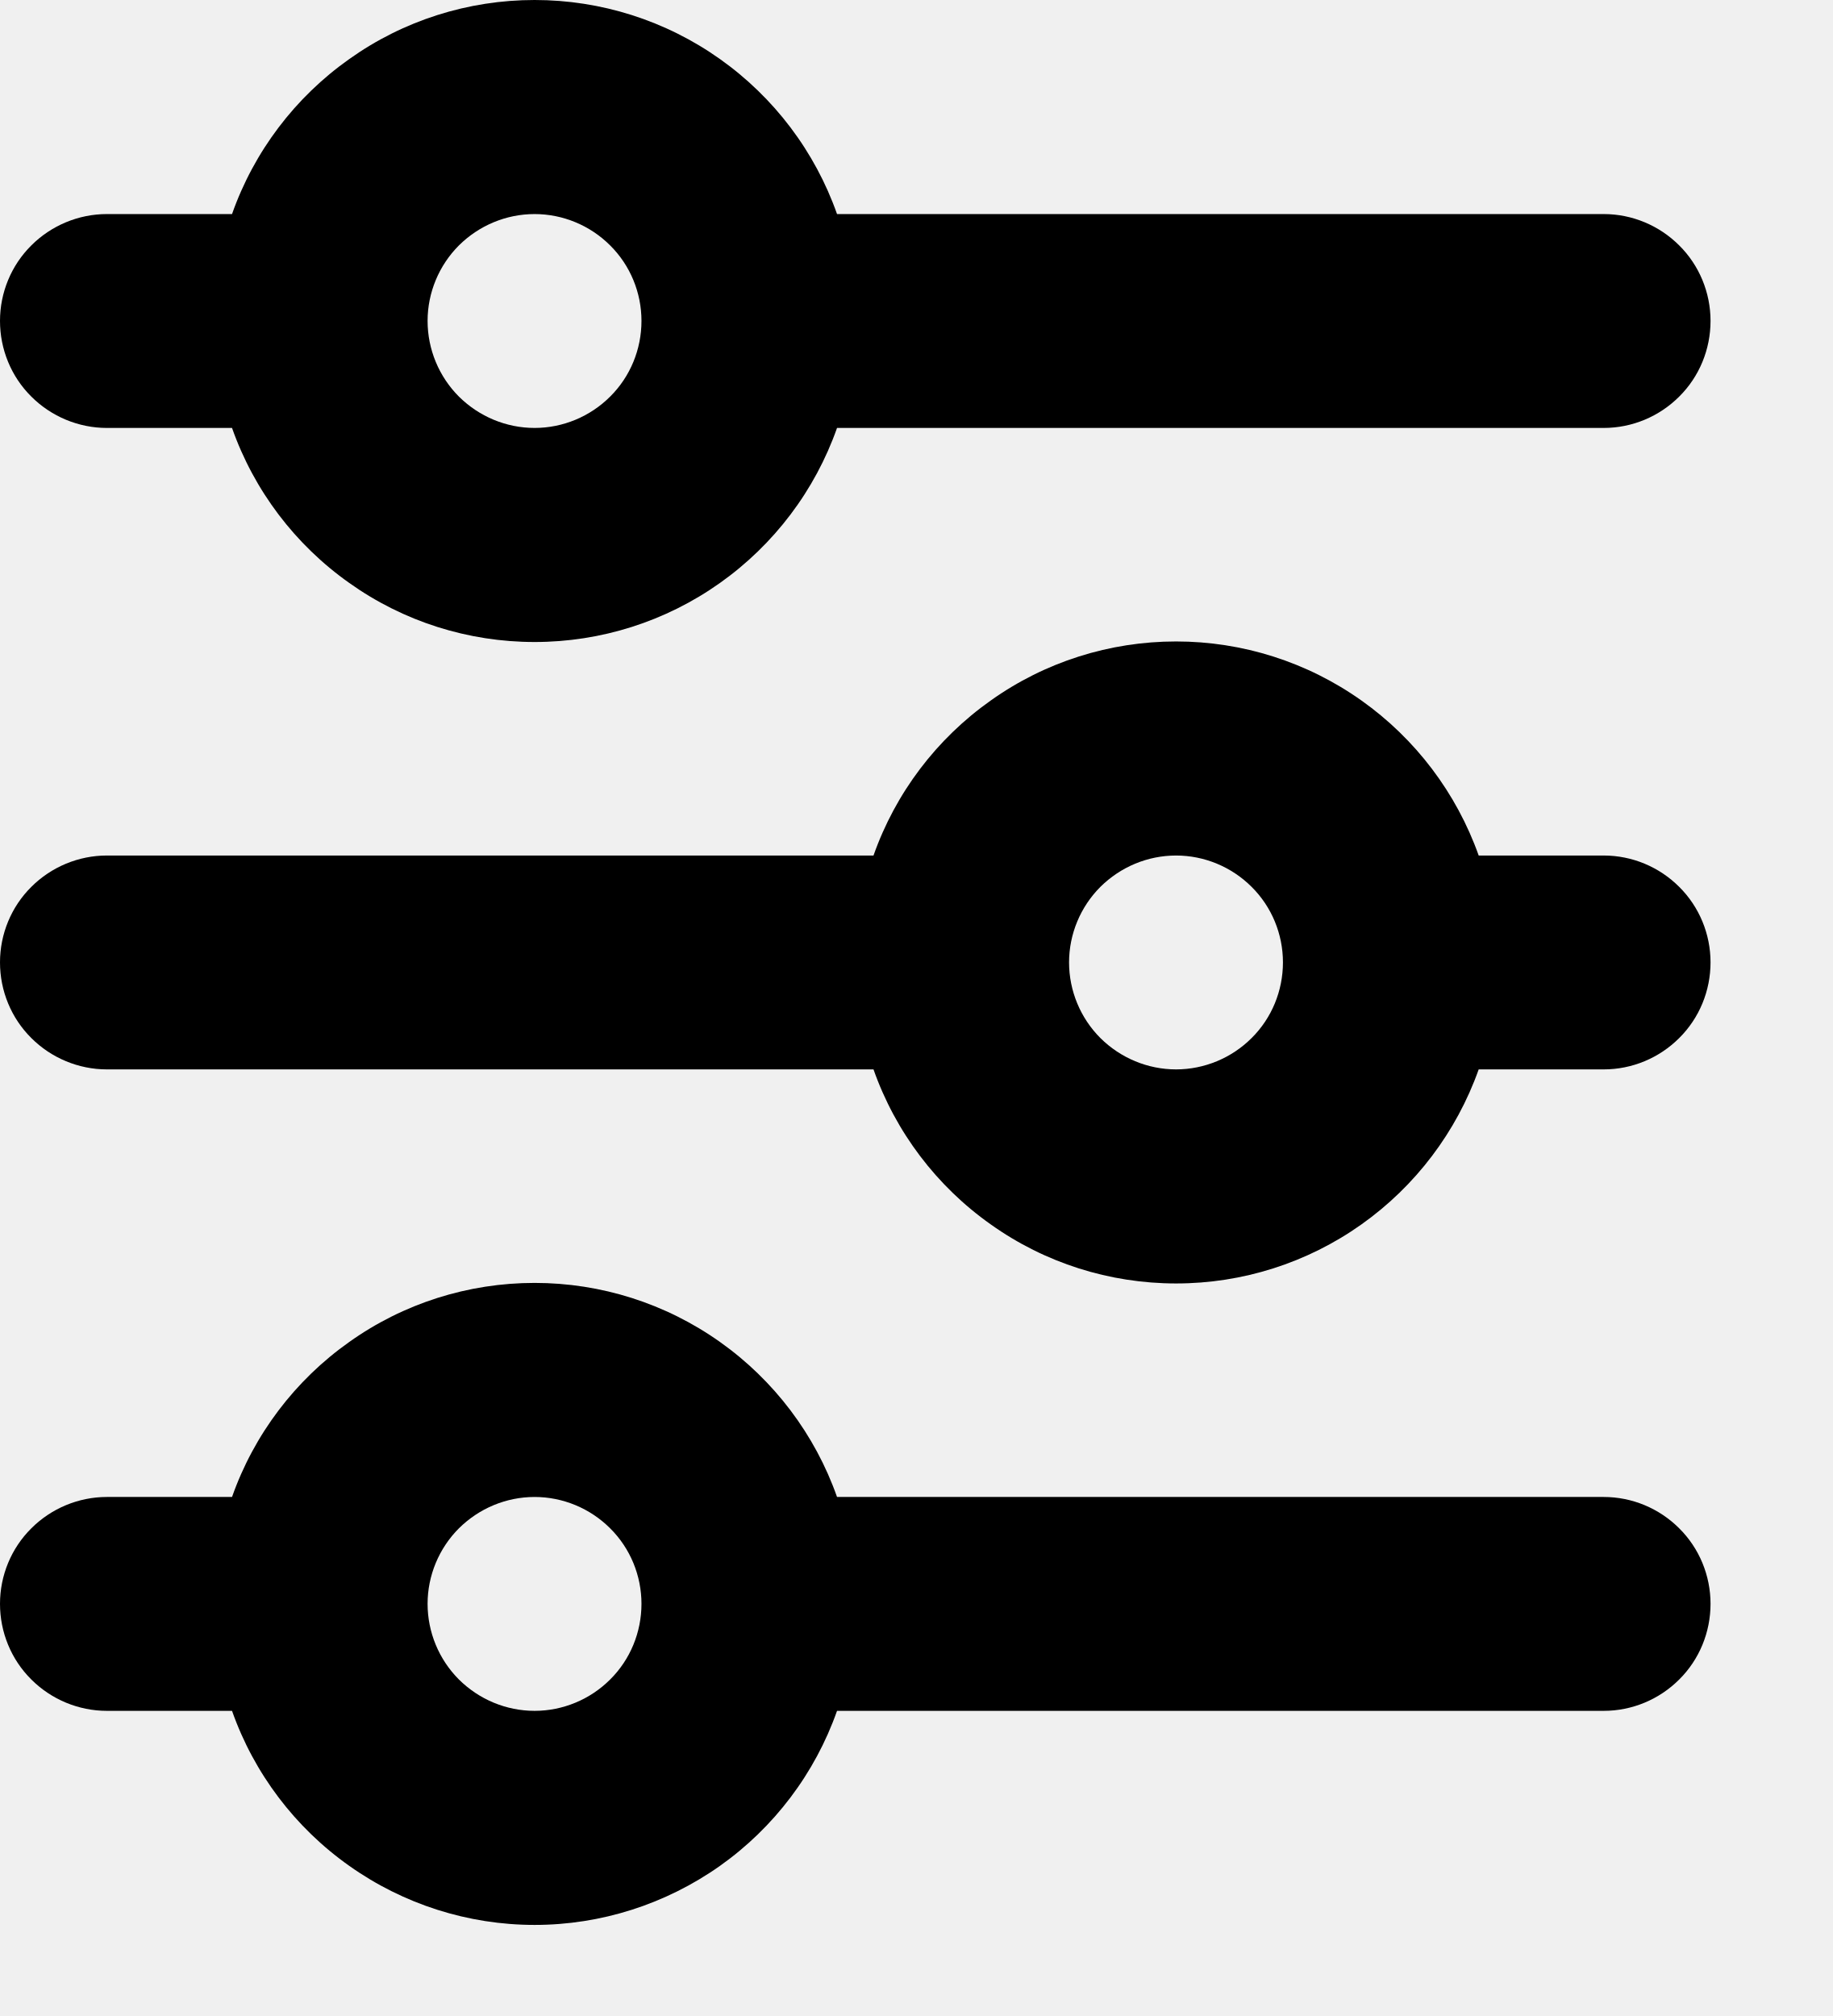
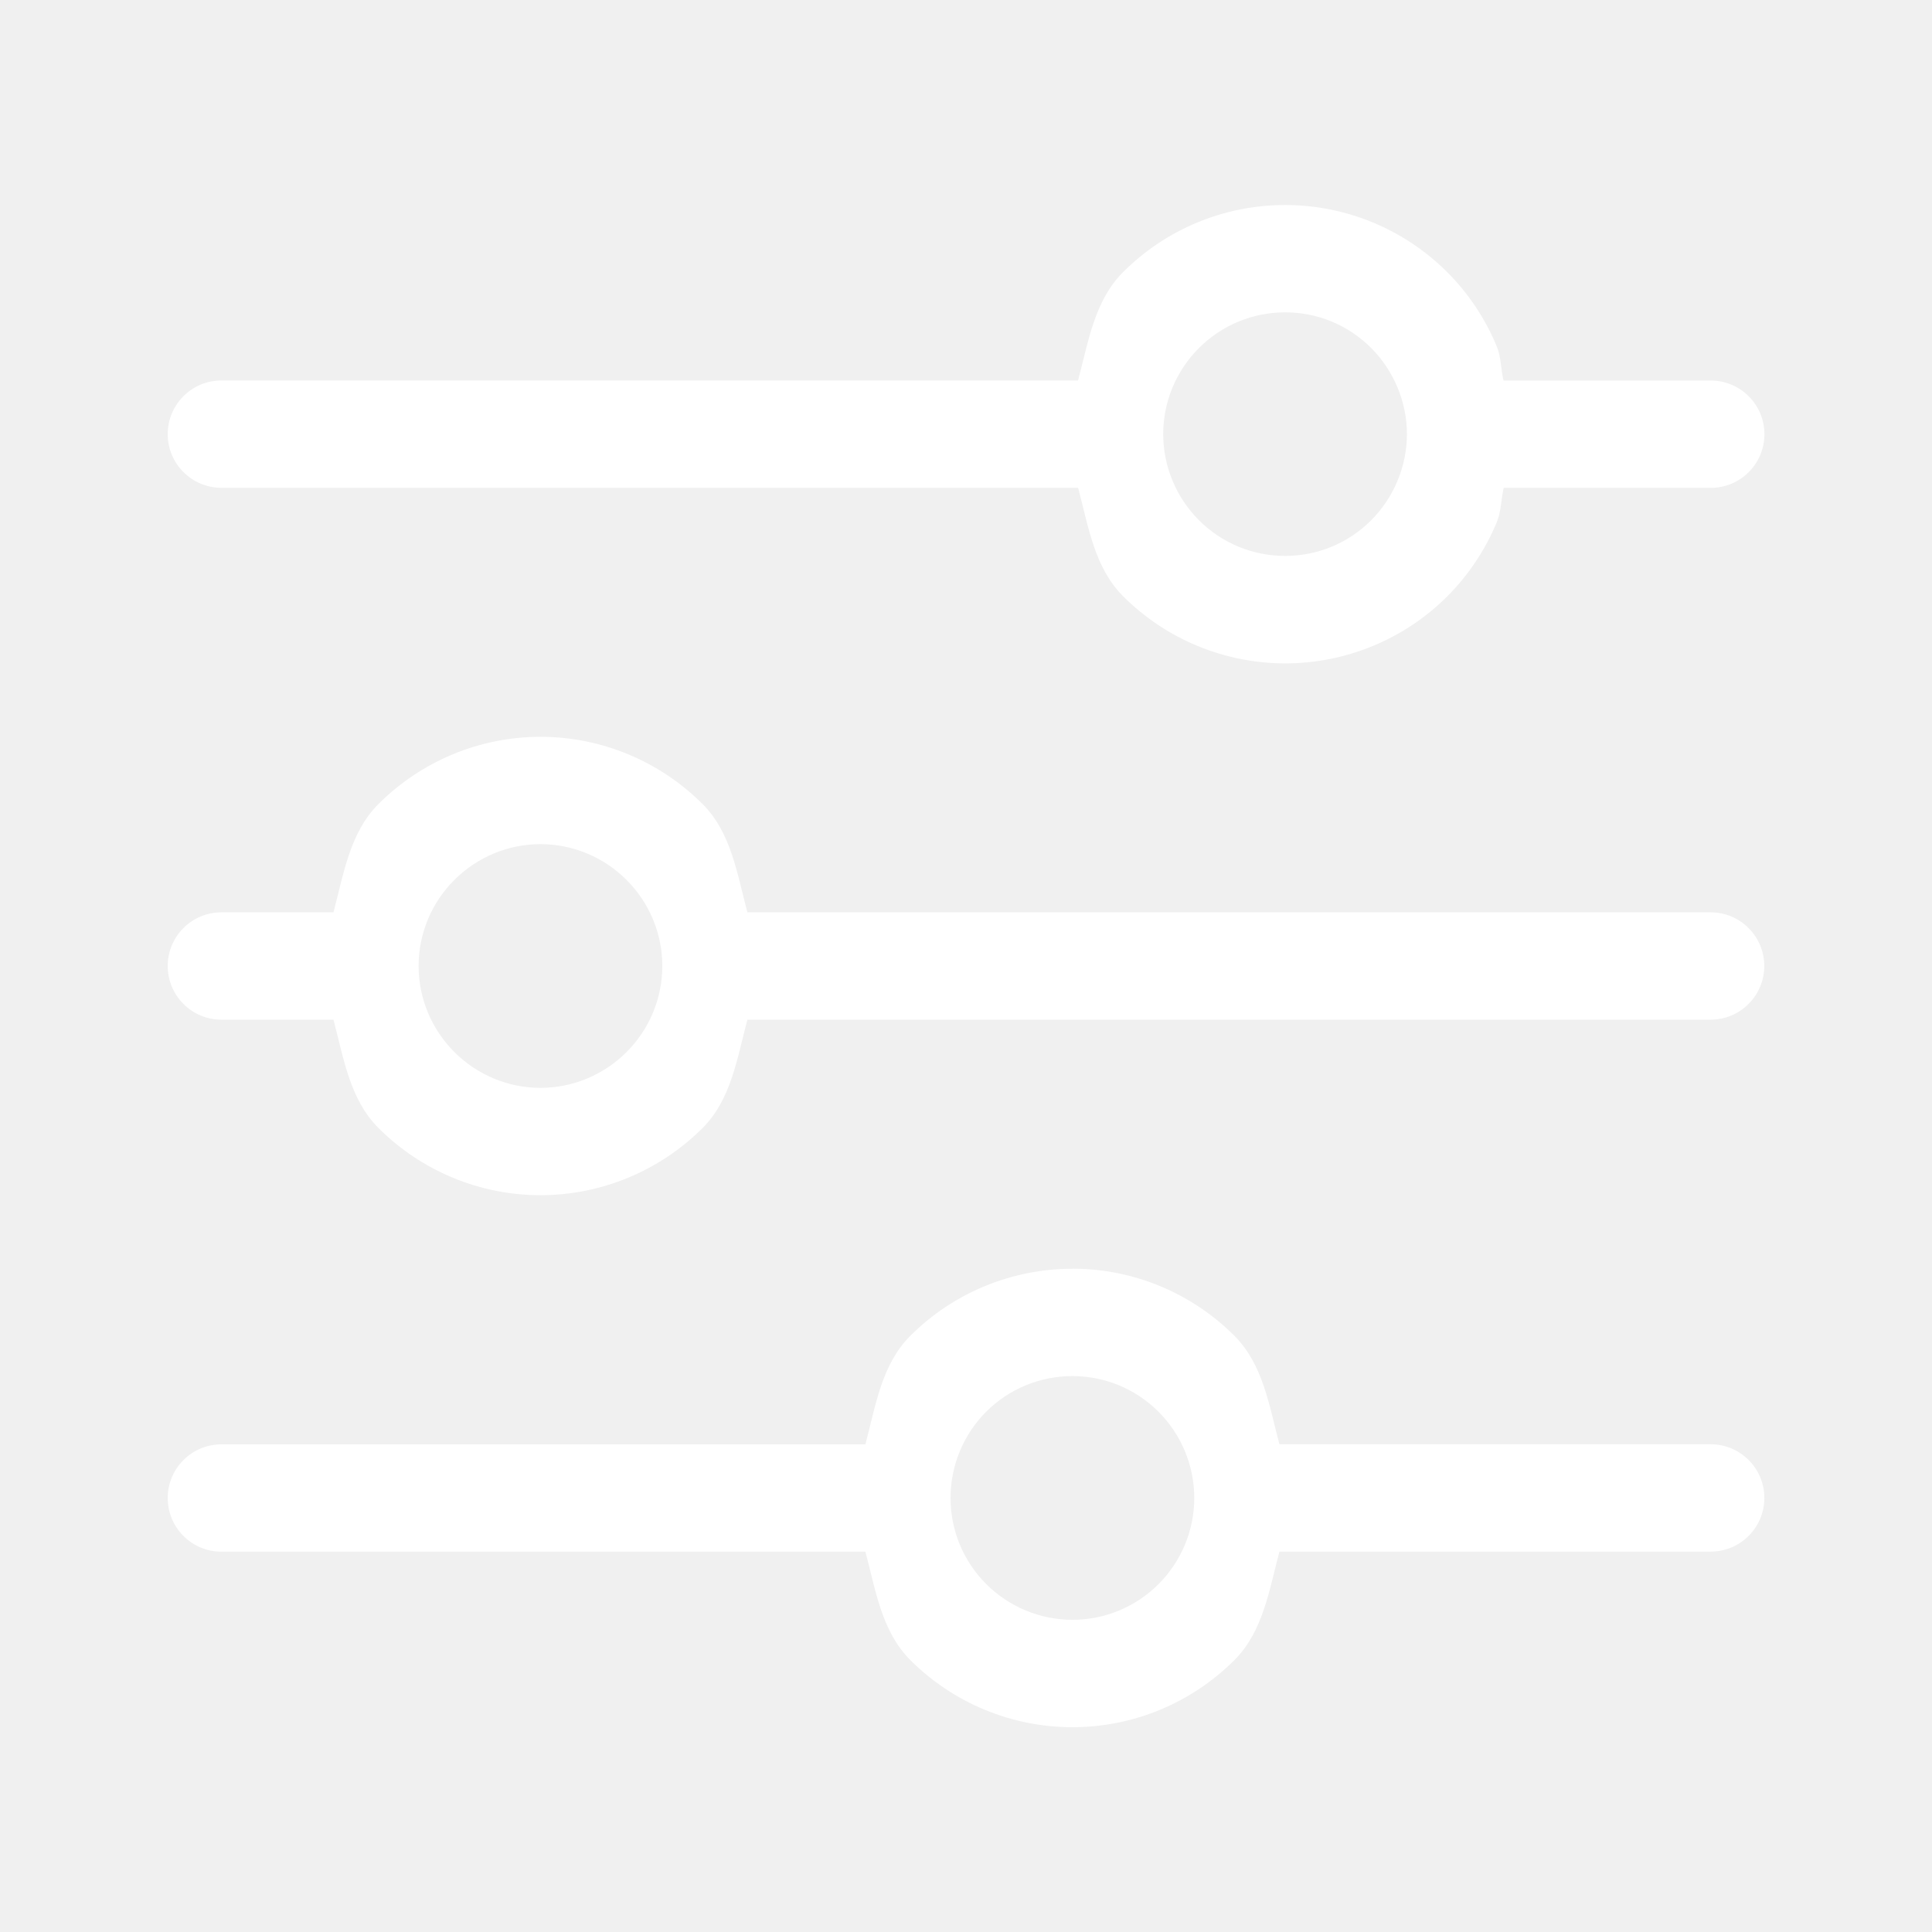
- <svg xmlns="http://www.w3.org/2000/svg" width="10" height="11" viewBox="0 0 10 11" fill="none">
-   <path d="M2.917 1.168C2.762 1.168 2.614 1.23 2.504 1.339C2.395 1.448 2.333 1.597 2.333 1.751C2.333 1.906 2.395 2.055 2.504 2.164C2.614 2.273 2.762 2.335 2.917 2.335C3.071 2.335 3.22 2.273 3.329 2.164C3.439 2.055 3.5 1.906 3.5 1.751C3.5 1.597 3.439 1.448 3.329 1.339C3.22 1.23 3.071 1.168 2.917 1.168ZM1.266 1.168C1.386 0.827 1.61 0.531 1.906 0.322C2.201 0.112 2.554 0 2.917 0C3.279 0 3.632 0.112 3.928 0.322C4.223 0.531 4.447 0.827 4.567 1.168H8.75C8.905 1.168 9.053 1.23 9.162 1.339C9.272 1.448 9.333 1.597 9.333 1.751C9.333 1.906 9.272 2.055 9.162 2.164C9.053 2.273 8.905 2.335 8.75 2.335H4.567C4.447 2.676 4.223 2.972 3.928 3.181C3.632 3.391 3.279 3.503 2.917 3.503C2.554 3.503 2.201 3.391 1.906 3.181C1.61 2.972 1.386 2.676 1.266 2.335H0.583C0.429 2.335 0.28 2.273 0.171 2.164C0.061 2.055 0 1.906 0 1.751C0 1.597 0.061 1.448 0.171 1.339C0.28 1.23 0.429 1.168 0.583 1.168H1.266ZM6.417 4.668C6.262 4.668 6.114 4.73 6.004 4.839C5.895 4.948 5.833 5.097 5.833 5.251C5.833 5.406 5.895 5.555 6.004 5.664C6.114 5.773 6.262 5.835 6.417 5.835C6.571 5.835 6.72 5.773 6.829 5.664C6.939 5.555 7 5.406 7 5.251C7 5.097 6.939 4.948 6.829 4.839C6.72 4.73 6.571 4.668 6.417 4.668ZM4.766 4.668C4.886 4.327 5.11 4.031 5.406 3.822C5.701 3.612 6.054 3.5 6.417 3.5C6.779 3.5 7.132 3.612 7.428 3.822C7.723 4.031 7.947 4.327 8.068 4.668H8.75C8.905 4.668 9.053 4.73 9.162 4.839C9.272 4.948 9.333 5.097 9.333 5.251C9.333 5.406 9.272 5.555 9.162 5.664C9.053 5.773 8.905 5.835 8.75 5.835H8.068C7.947 6.176 7.723 6.472 7.428 6.681C7.132 6.891 6.779 7.003 6.417 7.003C6.054 7.003 5.701 6.891 5.406 6.681C5.11 6.472 4.886 6.176 4.766 5.835H0.583C0.429 5.835 0.28 5.773 0.171 5.664C0.061 5.555 0 5.406 0 5.251C0 5.097 0.061 4.948 0.171 4.839C0.28 4.73 0.429 4.668 0.583 4.668H4.766ZM2.917 8.168C2.762 8.168 2.614 8.23 2.504 8.339C2.395 8.448 2.333 8.597 2.333 8.751C2.333 8.906 2.395 9.055 2.504 9.164C2.614 9.273 2.762 9.335 2.917 9.335C3.071 9.335 3.22 9.273 3.329 9.164C3.439 9.055 3.5 8.906 3.5 8.751C3.5 8.597 3.439 8.448 3.329 8.339C3.22 8.23 3.071 8.168 2.917 8.168ZM1.266 8.168C1.386 7.827 1.61 7.531 1.906 7.322C2.201 7.112 2.554 7 2.917 7C3.279 7 3.632 7.112 3.928 7.322C4.223 7.531 4.447 7.827 4.567 8.168H8.75C8.905 8.168 9.053 8.23 9.162 8.339C9.272 8.448 9.333 8.597 9.333 8.751C9.333 8.906 9.272 9.055 9.162 9.164C9.053 9.273 8.905 9.335 8.75 9.335H4.567C4.447 9.676 4.223 9.972 3.928 10.181C3.632 10.39 3.279 10.503 2.917 10.503C2.554 10.503 2.201 10.39 1.906 10.181C1.61 9.972 1.386 9.676 1.266 9.335H0.583C0.429 9.335 0.28 9.273 0.171 9.164C0.061 9.055 0 8.906 0 8.751C0 8.597 0.061 8.448 0.171 8.339C0.28 8.23 0.429 8.168 0.583 8.168H1.266Z" fill="black" />
+ <svg xmlns="http://www.w3.org/2000/svg" width="27" height="27" viewBox="0 0 27 27" fill="none" version="1.1" id="svg4">
+   <defs id="defs8" />
+   <path style="color:#000000;fill:#ffffff;stroke-linecap:round;stroke-miterlimit:10;-inkscape-stroke:none" d="m 17.959,2.865 c -0.849,0 -1.663,0.337 -2.264,0.938 -0.401,0.402 -0.485,0.974 -0.629,1.514 H 3.094 a 0.75,0.75 0 0 0 -0.75,0.75 0.75,0.75 0 0 0 0.75,0.75 h 11.973 c 0.144,0.54 0.227,1.114 0.629,1.516 0.6,0.6 1.415,0.937 2.264,0.938 0.421,0 0.838,-0.083 1.227,-0.244 0.389,-0.161 0.742,-0.396 1.039,-0.693 0.297,-0.297 0.532,-0.651 0.693,-1.039 0.062,-0.151 0.057,-0.319 0.096,-0.477 h 2.893 a 0.75,0.75 0 0 0 0.75,-0.75 0.75,0.75 0 0 0 -0.75,-0.75 H 21.012 C 20.973,5.159 20.98,4.992 20.918,4.842 20.757,4.453 20.522,4.1 20.225,3.803 19.927,3.505 19.574,3.27 19.186,3.109 18.797,2.948 18.379,2.865 17.959,2.865 Z m 0,1.5 c 0.224,0 0.446,0.043 0.652,0.129 0.206,0.085 0.393,0.211 0.551,0.369 0.158,0.158 0.283,0.346 0.369,0.553 0.086,0.207 0.131,0.427 0.131,0.65 0,0.223 -0.045,0.446 -0.131,0.652 -0.086,0.207 -0.211,0.395 -0.369,0.553 -0.158,0.158 -0.345,0.284 -0.551,0.369 -0.206,0.086 -0.429,0.129 -0.652,0.129 -0.452,0 -0.884,-0.179 -1.203,-0.498 -0.319,-0.32 -0.5,-0.753 -0.5,-1.205 0,-0.452 0.181,-0.884 0.5,-1.203 0.319,-0.319 0.751,-0.498 1.203,-0.498 z M 7.553,10.297 c -0.849,0 -1.663,0.339 -2.264,0.939 C 4.888,11.638 4.804,12.21 4.66,12.75 H 3.094 a 0.75,0.75 0 0 0 -0.75,0.75 0.75,0.75 0 0 0 0.75,0.75 h 1.566 c 0.144,0.54 0.227,1.112 0.629,1.514 0.6,0.6 1.415,0.939 2.264,0.939 0.849,0 1.665,-0.339 2.266,-0.939 C 10.22,15.362 10.301,14.789 10.445,14.25 H 23.906 a 0.75,0.75 0 0 0 0.75,-0.75 0.75,0.75 0 0 0 -0.75,-0.75 H 10.445 C 10.301,12.211 10.22,11.638 9.818,11.236 9.218,10.636 8.402,10.297 7.553,10.297 Z m 0,1.5 c 0.452,0 0.884,0.181 1.203,0.5 0.32,0.32 0.5,0.751 0.5,1.203 0,0.452 -0.181,0.884 -0.5,1.203 -0.319,0.319 -0.751,0.5 -1.203,0.5 -0.452,0 -0.884,-0.181 -1.203,-0.5 -0.319,-0.319 -0.5,-0.751 -0.5,-1.203 0,-0.452 0.18,-0.884 0.5,-1.203 0.319,-0.319 0.751,-0.5 1.203,-0.5 z m 7.434,5.934 c -0.849,0 -1.665,0.337 -2.266,0.938 -0.402,0.402 -0.483,0.976 -0.627,1.516 h -9 a 0.75,0.75 0 0 0 -0.75,0.75 0.75,0.75 0 0 0 0.75,0.75 h 9 c 0.144,0.539 0.226,1.112 0.627,1.514 0.6,0.6 1.416,0.939 2.266,0.939 0.849,0 1.663,-0.337 2.264,-0.938 0.402,-0.402 0.485,-0.976 0.629,-1.516 h 6.027 a 0.75,0.75 0 0 0 0.75,-0.75 0.75,0.75 0 0 0 -0.75,-0.75 h -6.027 c -0.144,-0.54 -0.227,-1.114 -0.629,-1.516 -0.601,-0.601 -1.414,-0.938 -2.264,-0.938 z m 0,1.5 c 0.452,0 0.883,0.178 1.203,0.498 0.32,0.32 0.5,0.754 0.5,1.205 0,0.452 -0.18,0.886 -0.5,1.205 -0.32,0.32 -0.751,0.498 -1.203,0.498 -0.451,0 -0.885,-0.18 -1.205,-0.5 -0.32,-0.32 -0.498,-0.751 -0.498,-1.203 0,-0.452 0.179,-0.885 0.498,-1.205 0.32,-0.32 0.753,-0.498 1.205,-0.498 z" id="path2" />
</svg>
